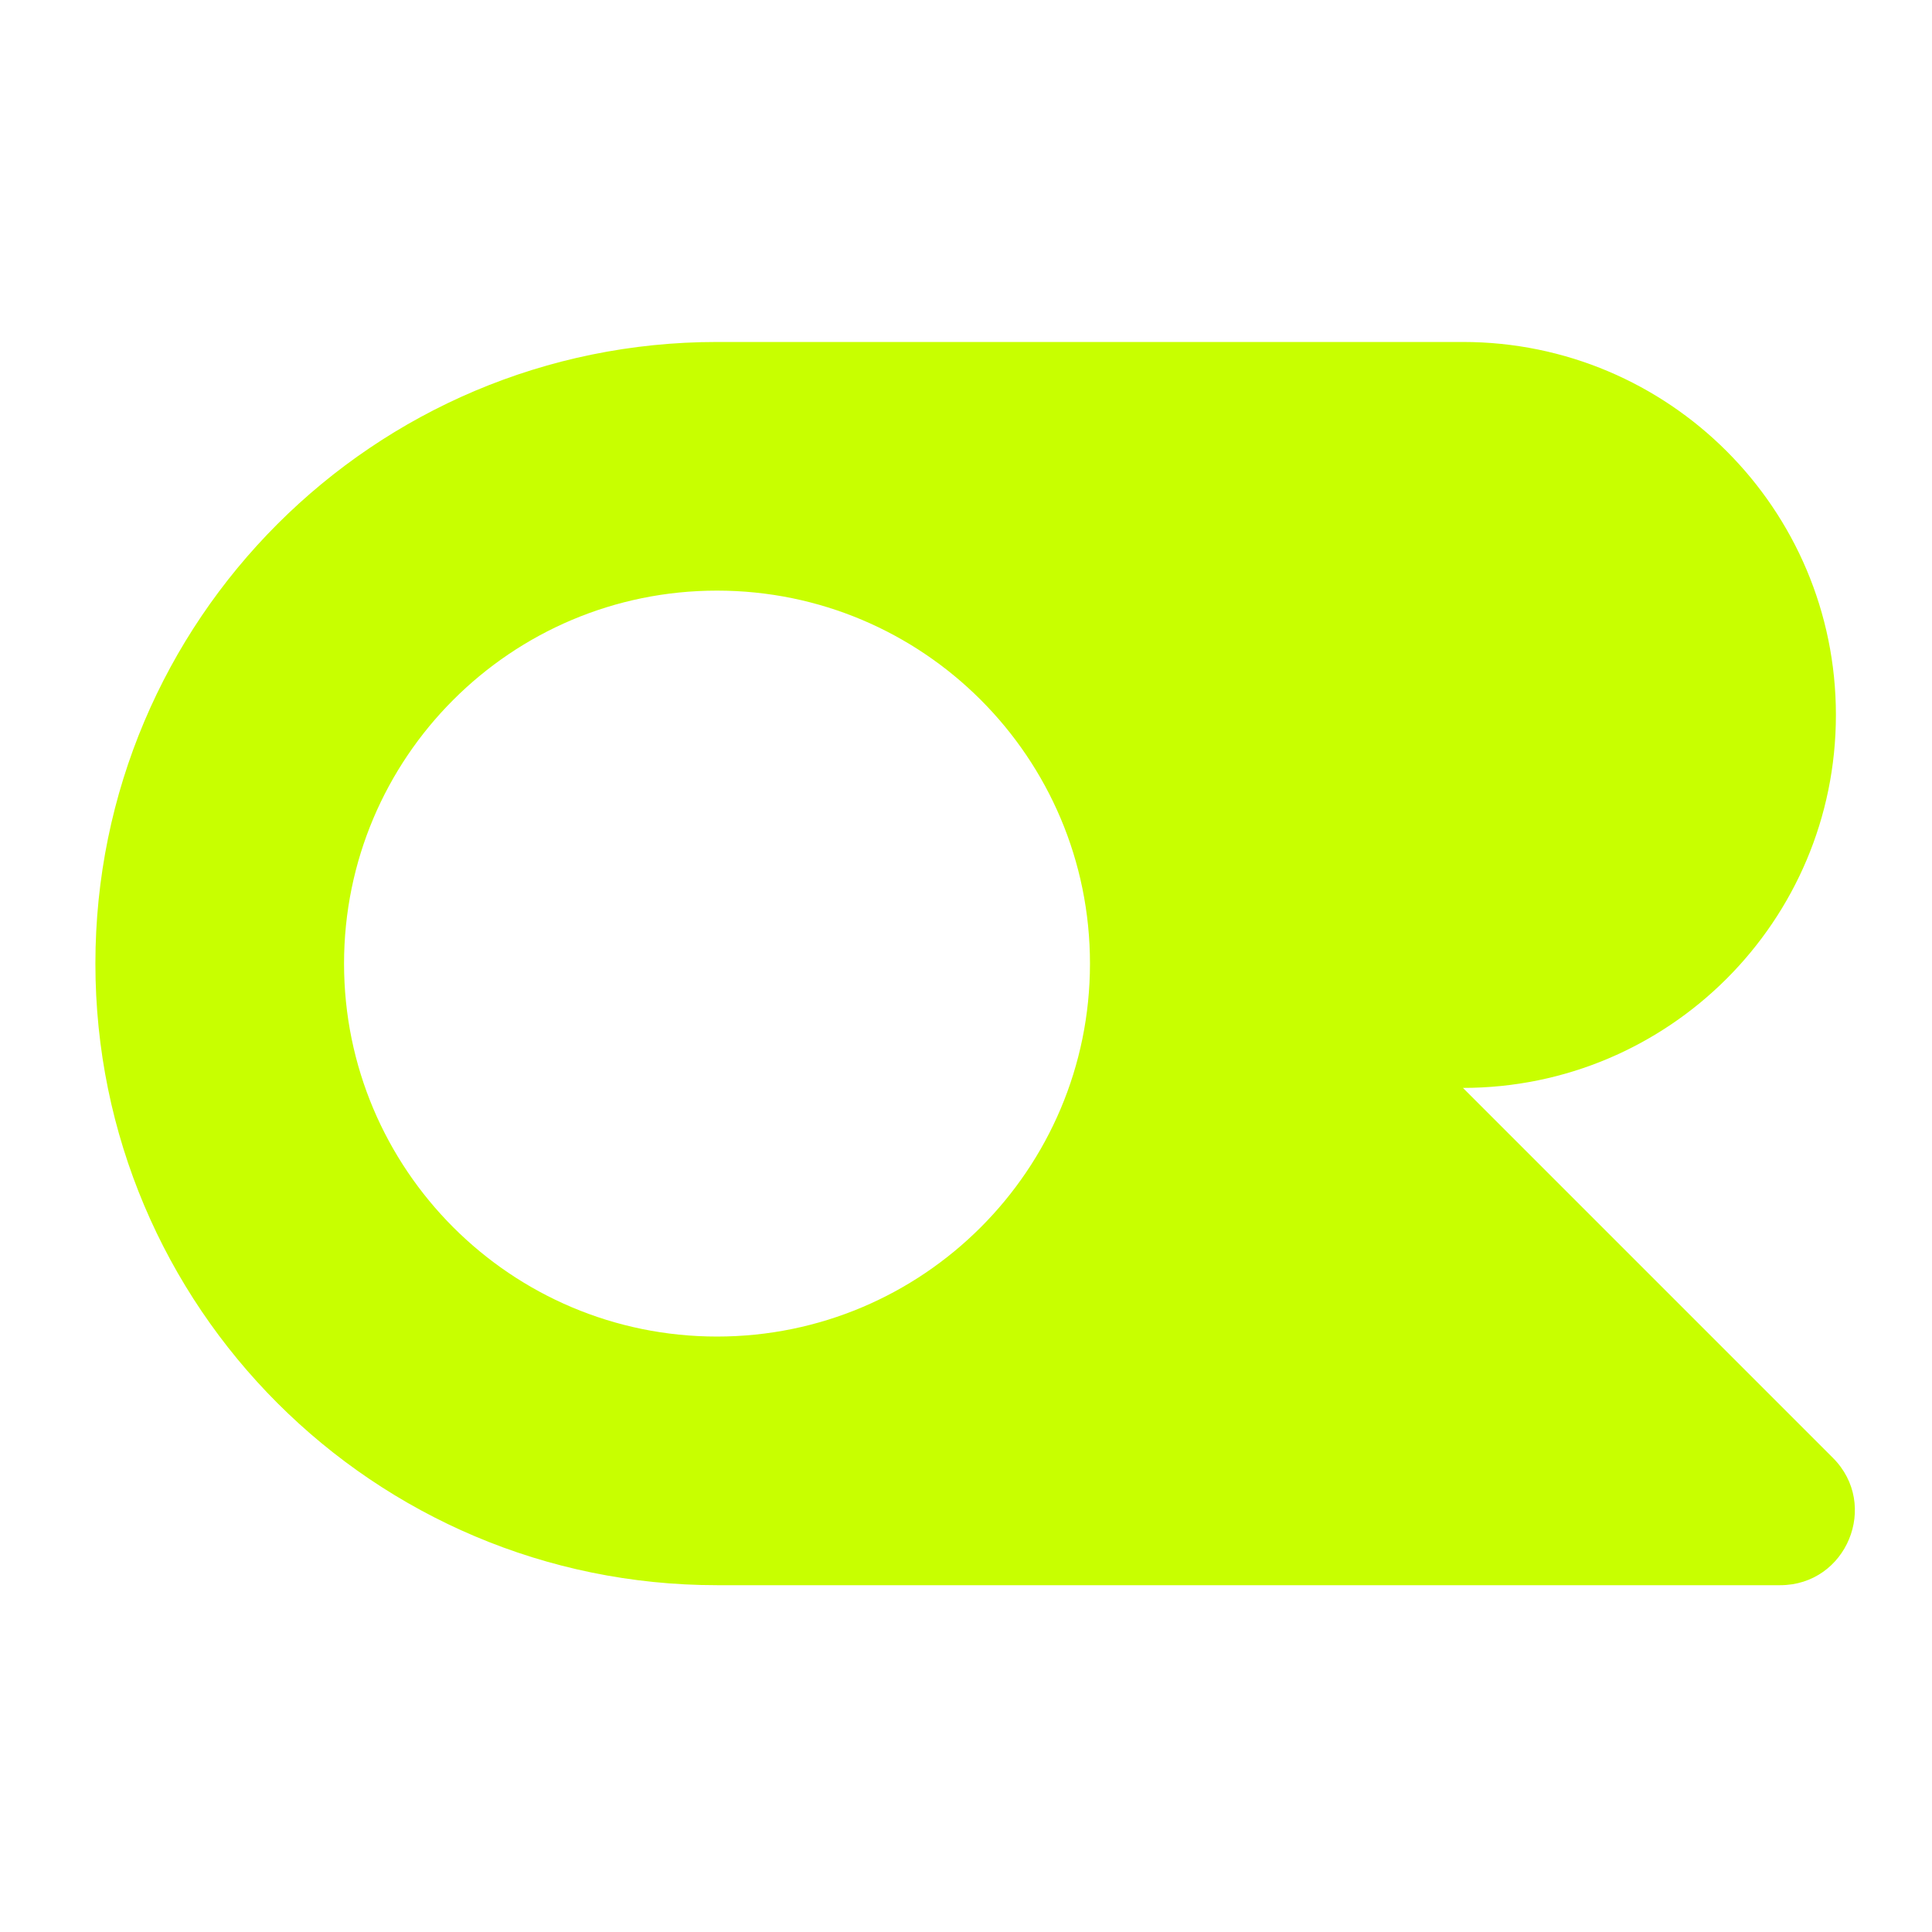
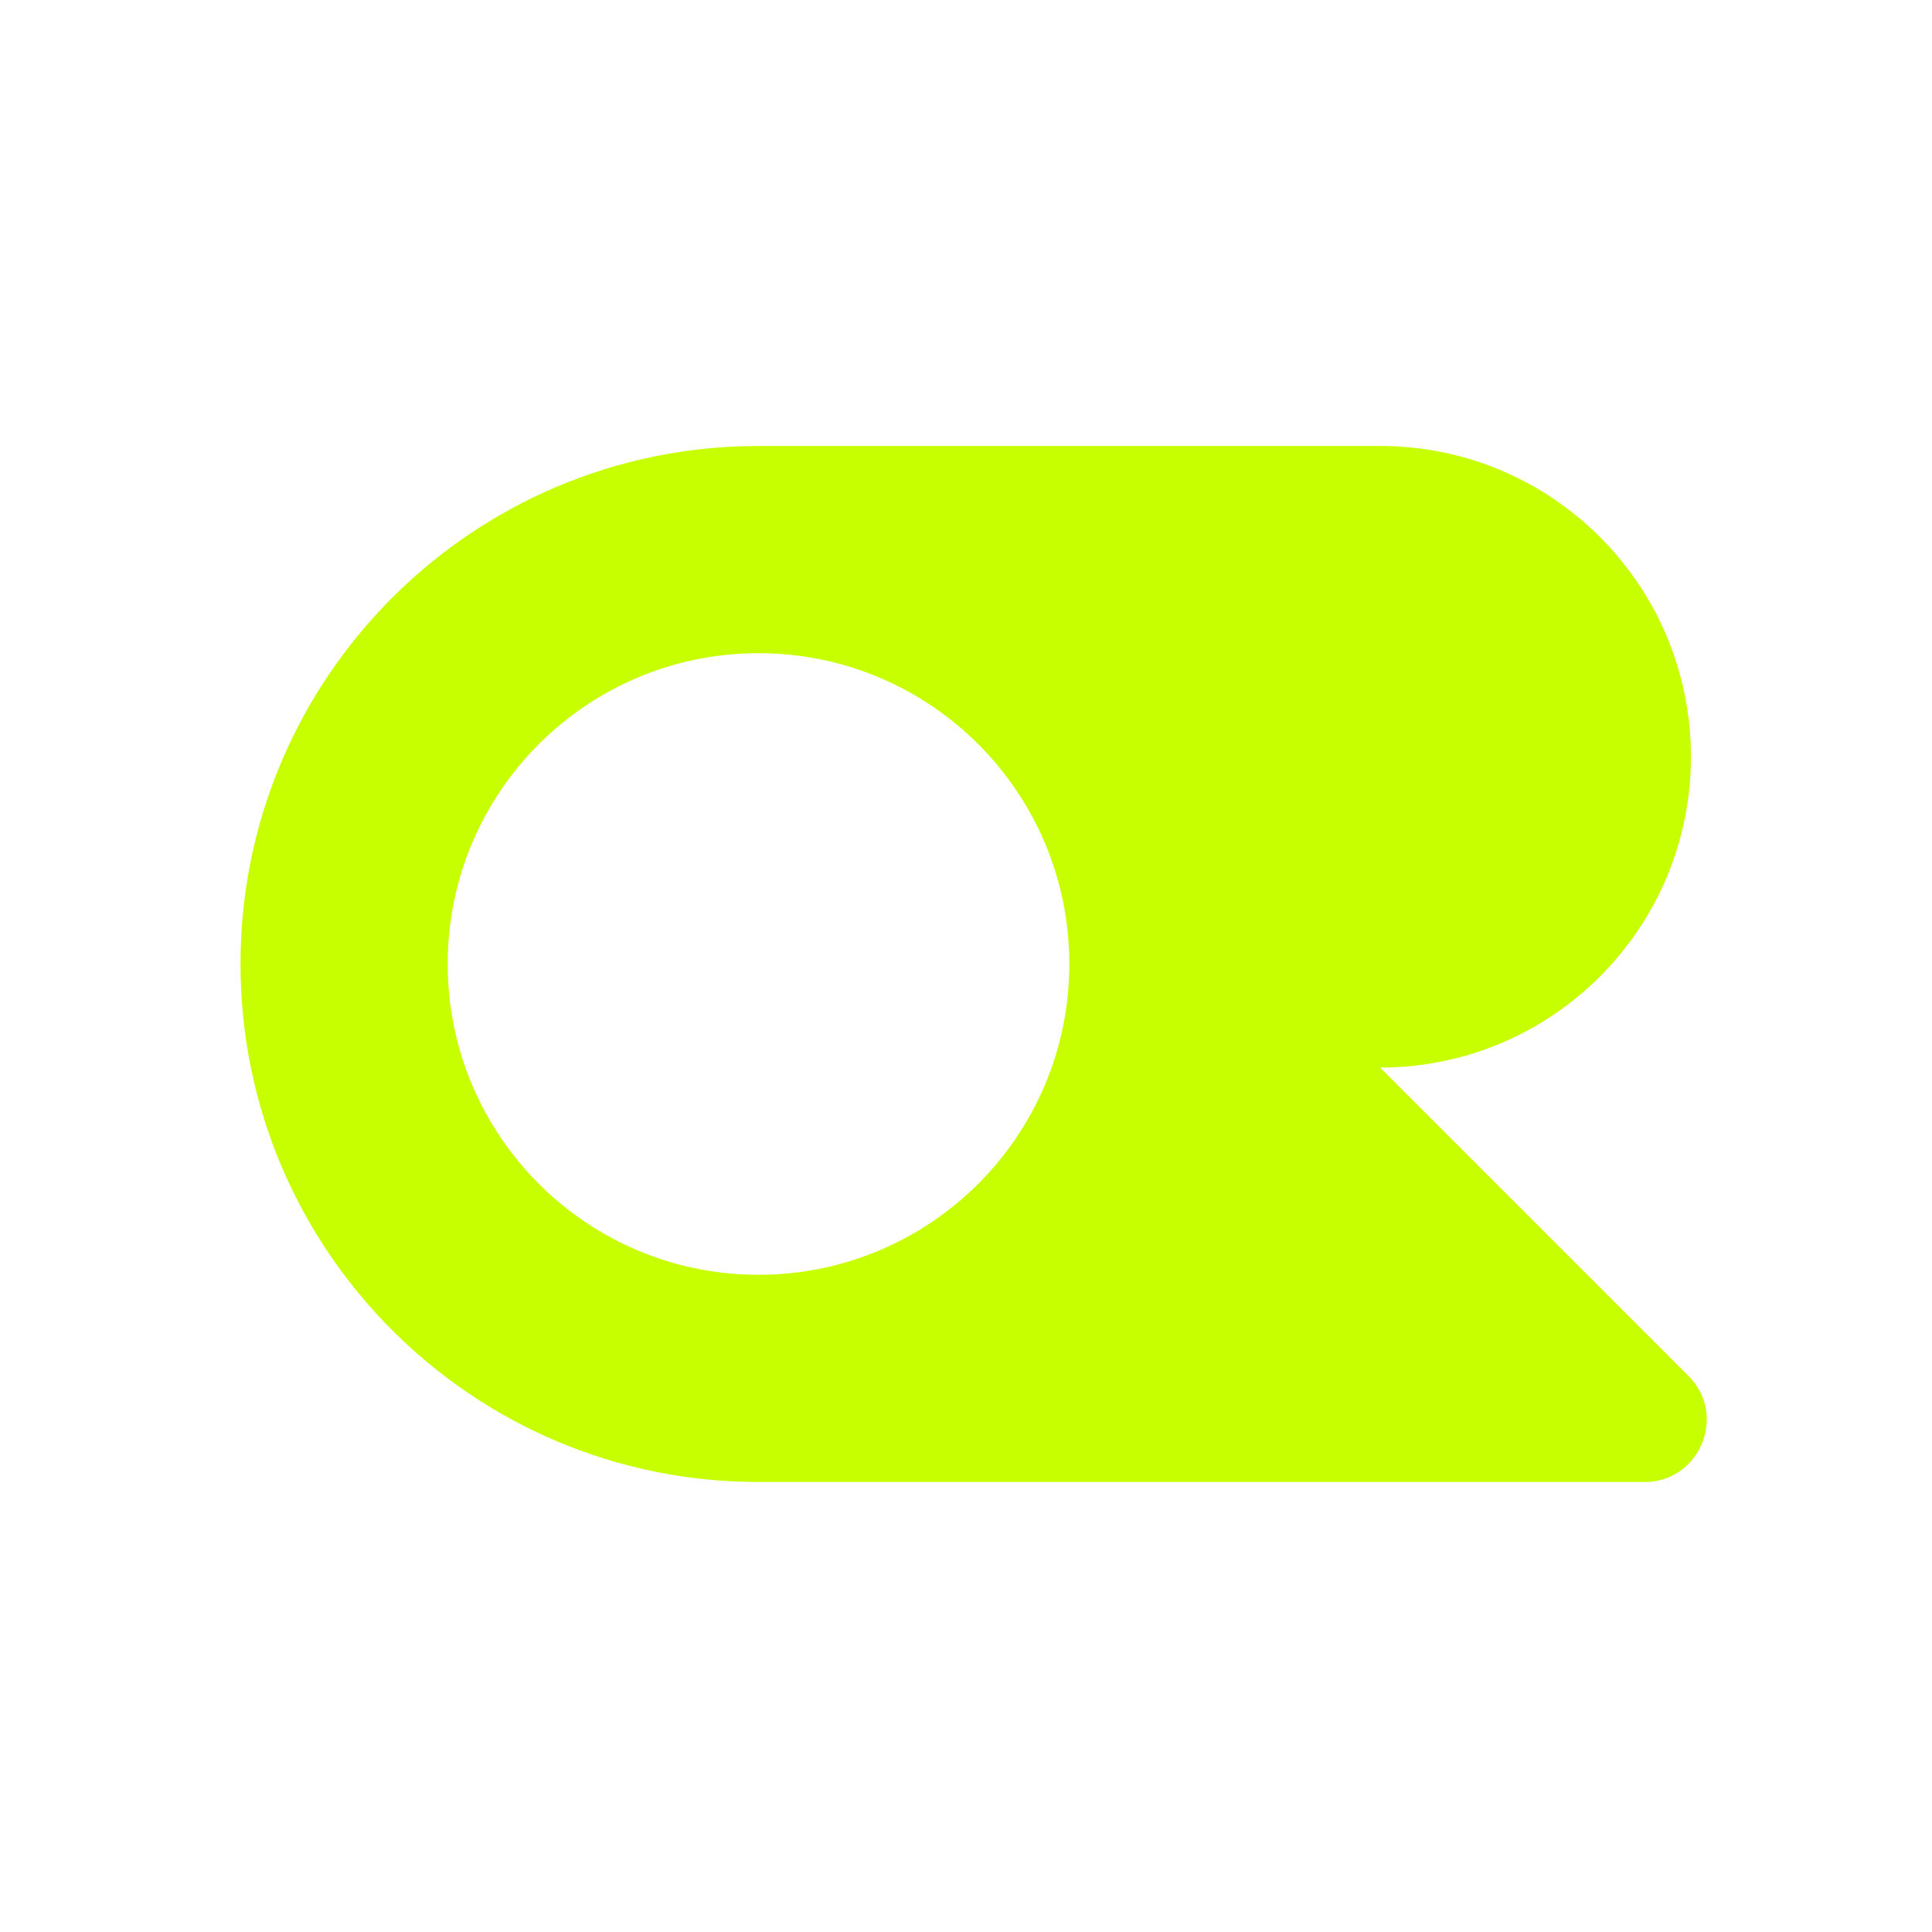
- <svg xmlns="http://www.w3.org/2000/svg" viewBox="0 -53.85 401.4 401.4">
+ <svg xmlns="http://www.w3.org/2000/svg" viewBox="-40.14 -93.99 481.68 481.68">
  <defs>
    <style>.st-glyph { fill: #C8FF00; }</style>
  </defs>
  <path class="st-glyph" d="M303.947,17.199c42.797,0,77.489,34.693,77.489,77.489s-34.692,77.489-77.489,77.489l76.862,76.862c9.764,9.763,2.849,26.457-10.957,26.457h-220.883c-71.327,0-129.149-57.822-129.149-129.149S77.642,17.199,148.969,17.199h154.979ZM148.969,68.859c-42.796,0-77.489,34.693-77.489,77.489s34.693,77.489,77.489,77.489,77.489-34.693,77.489-77.489-34.693-77.489-77.489-77.489Z" />
</svg>
